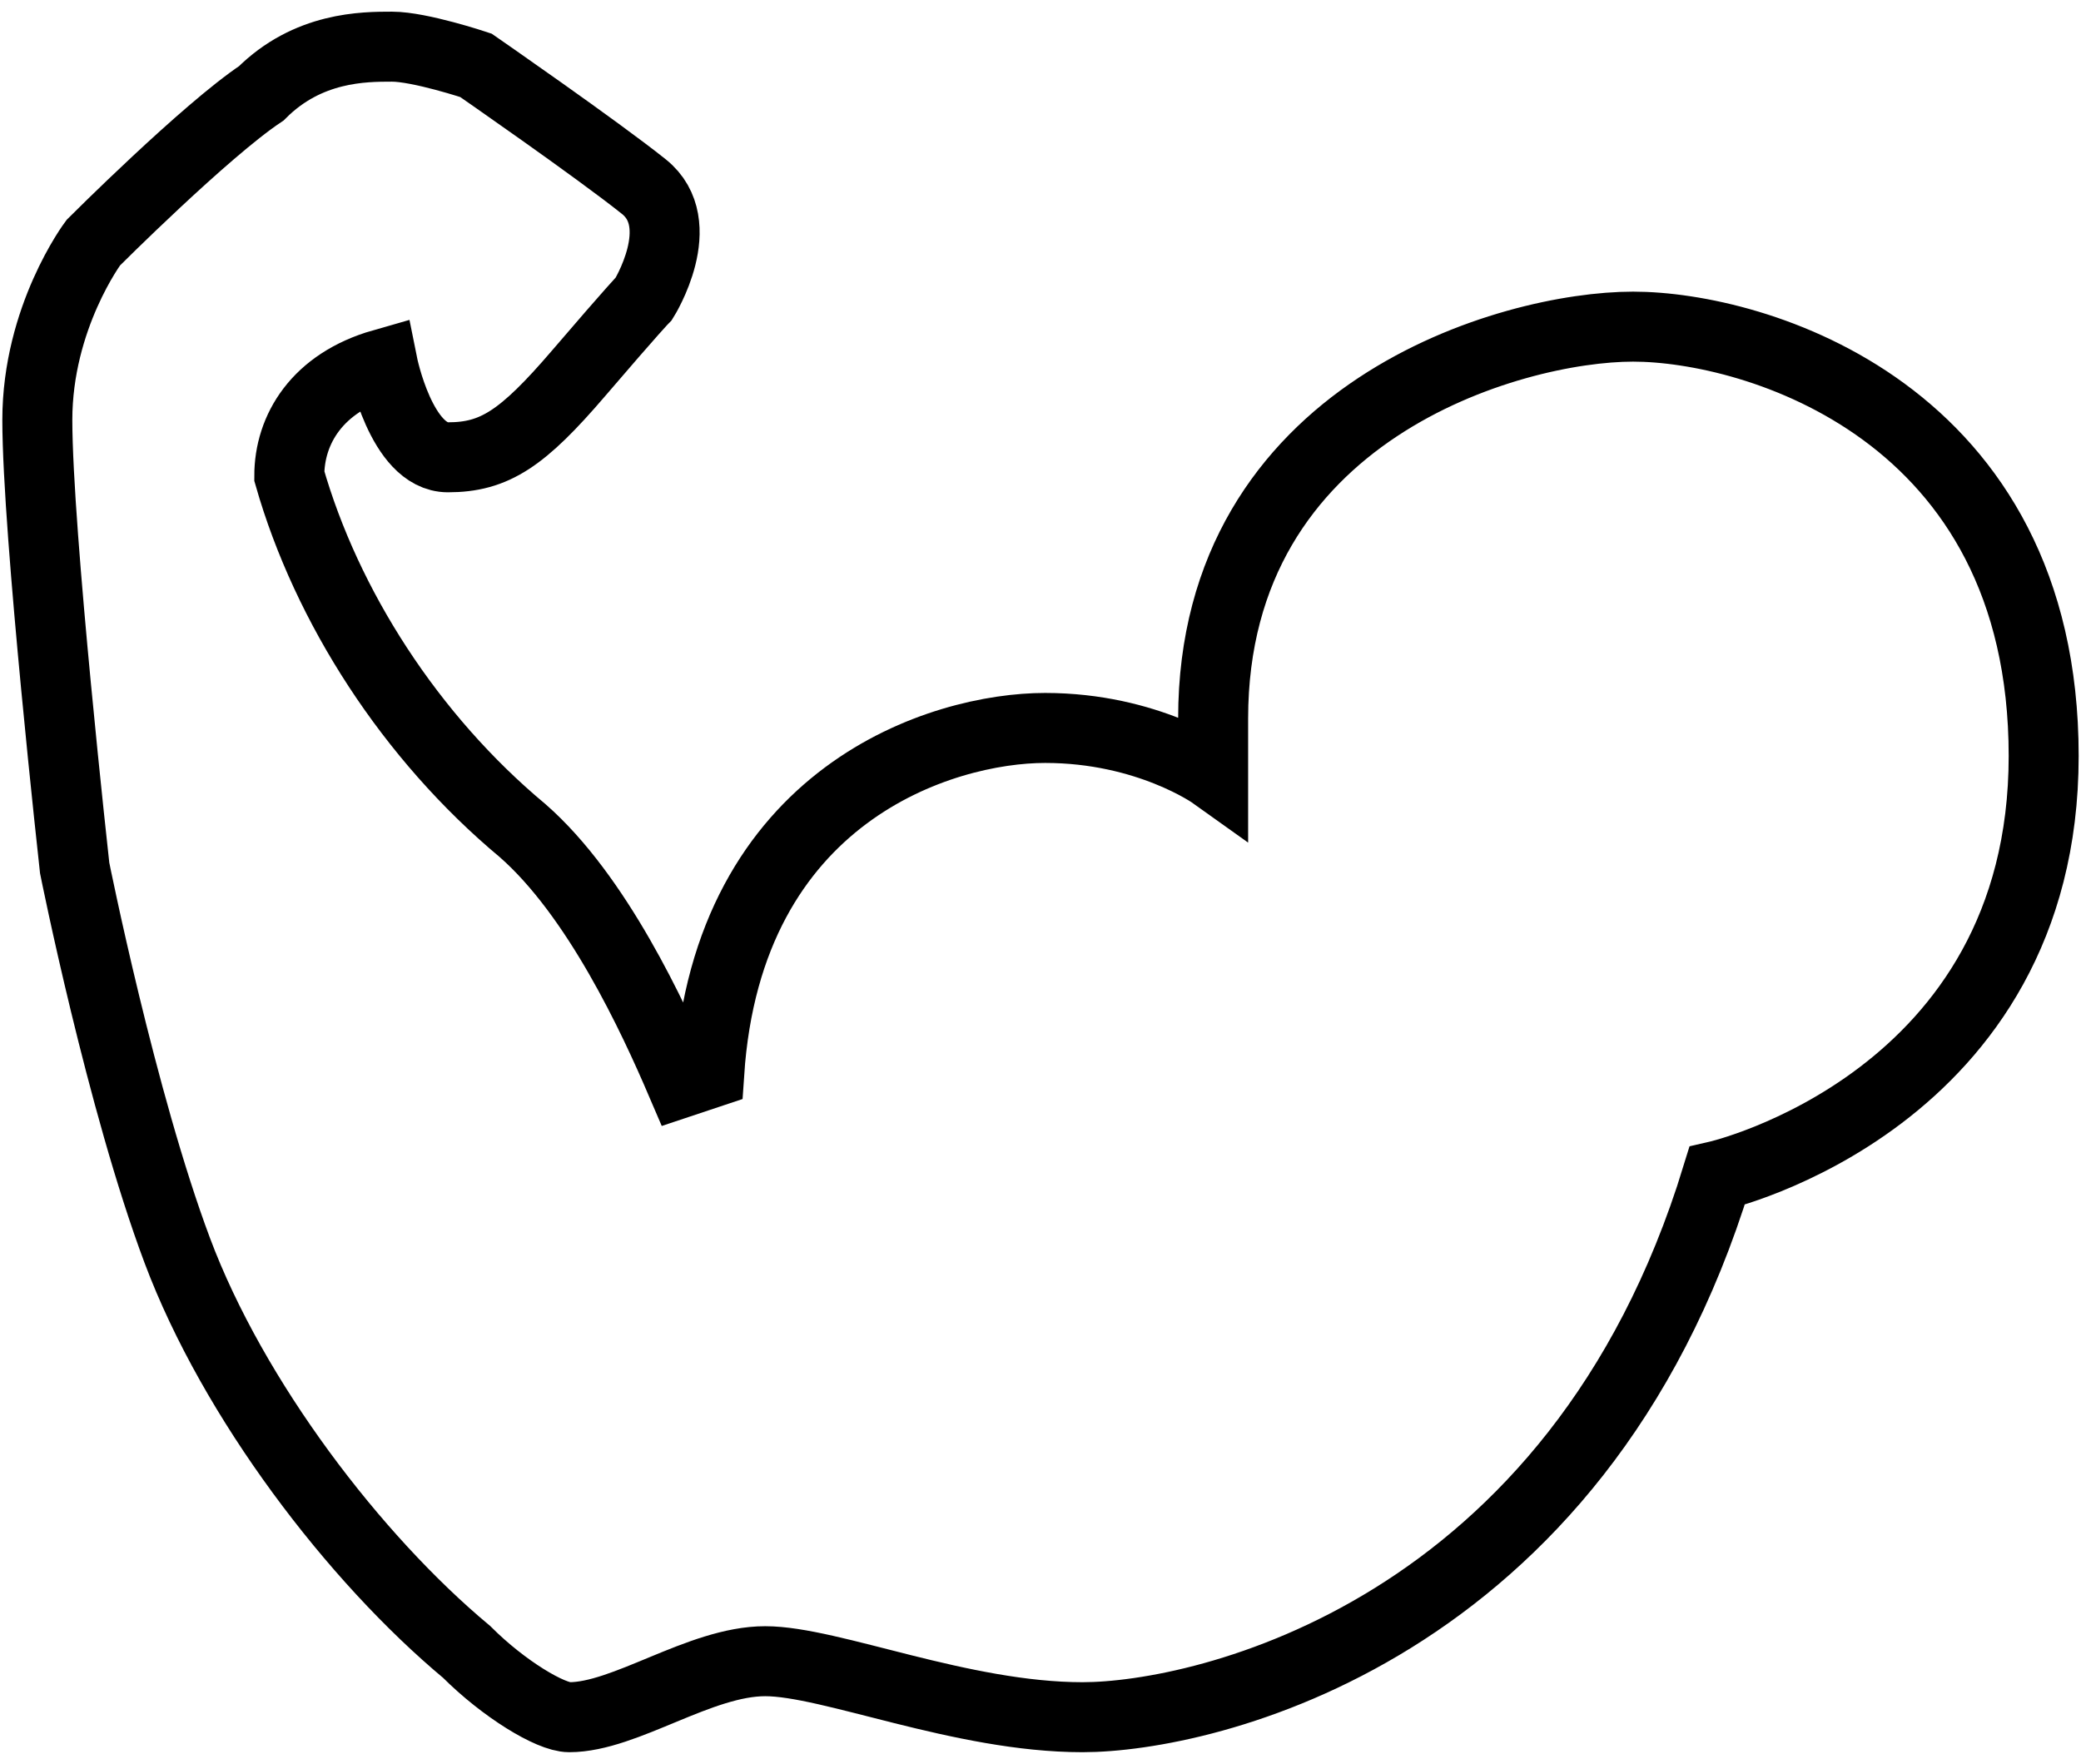
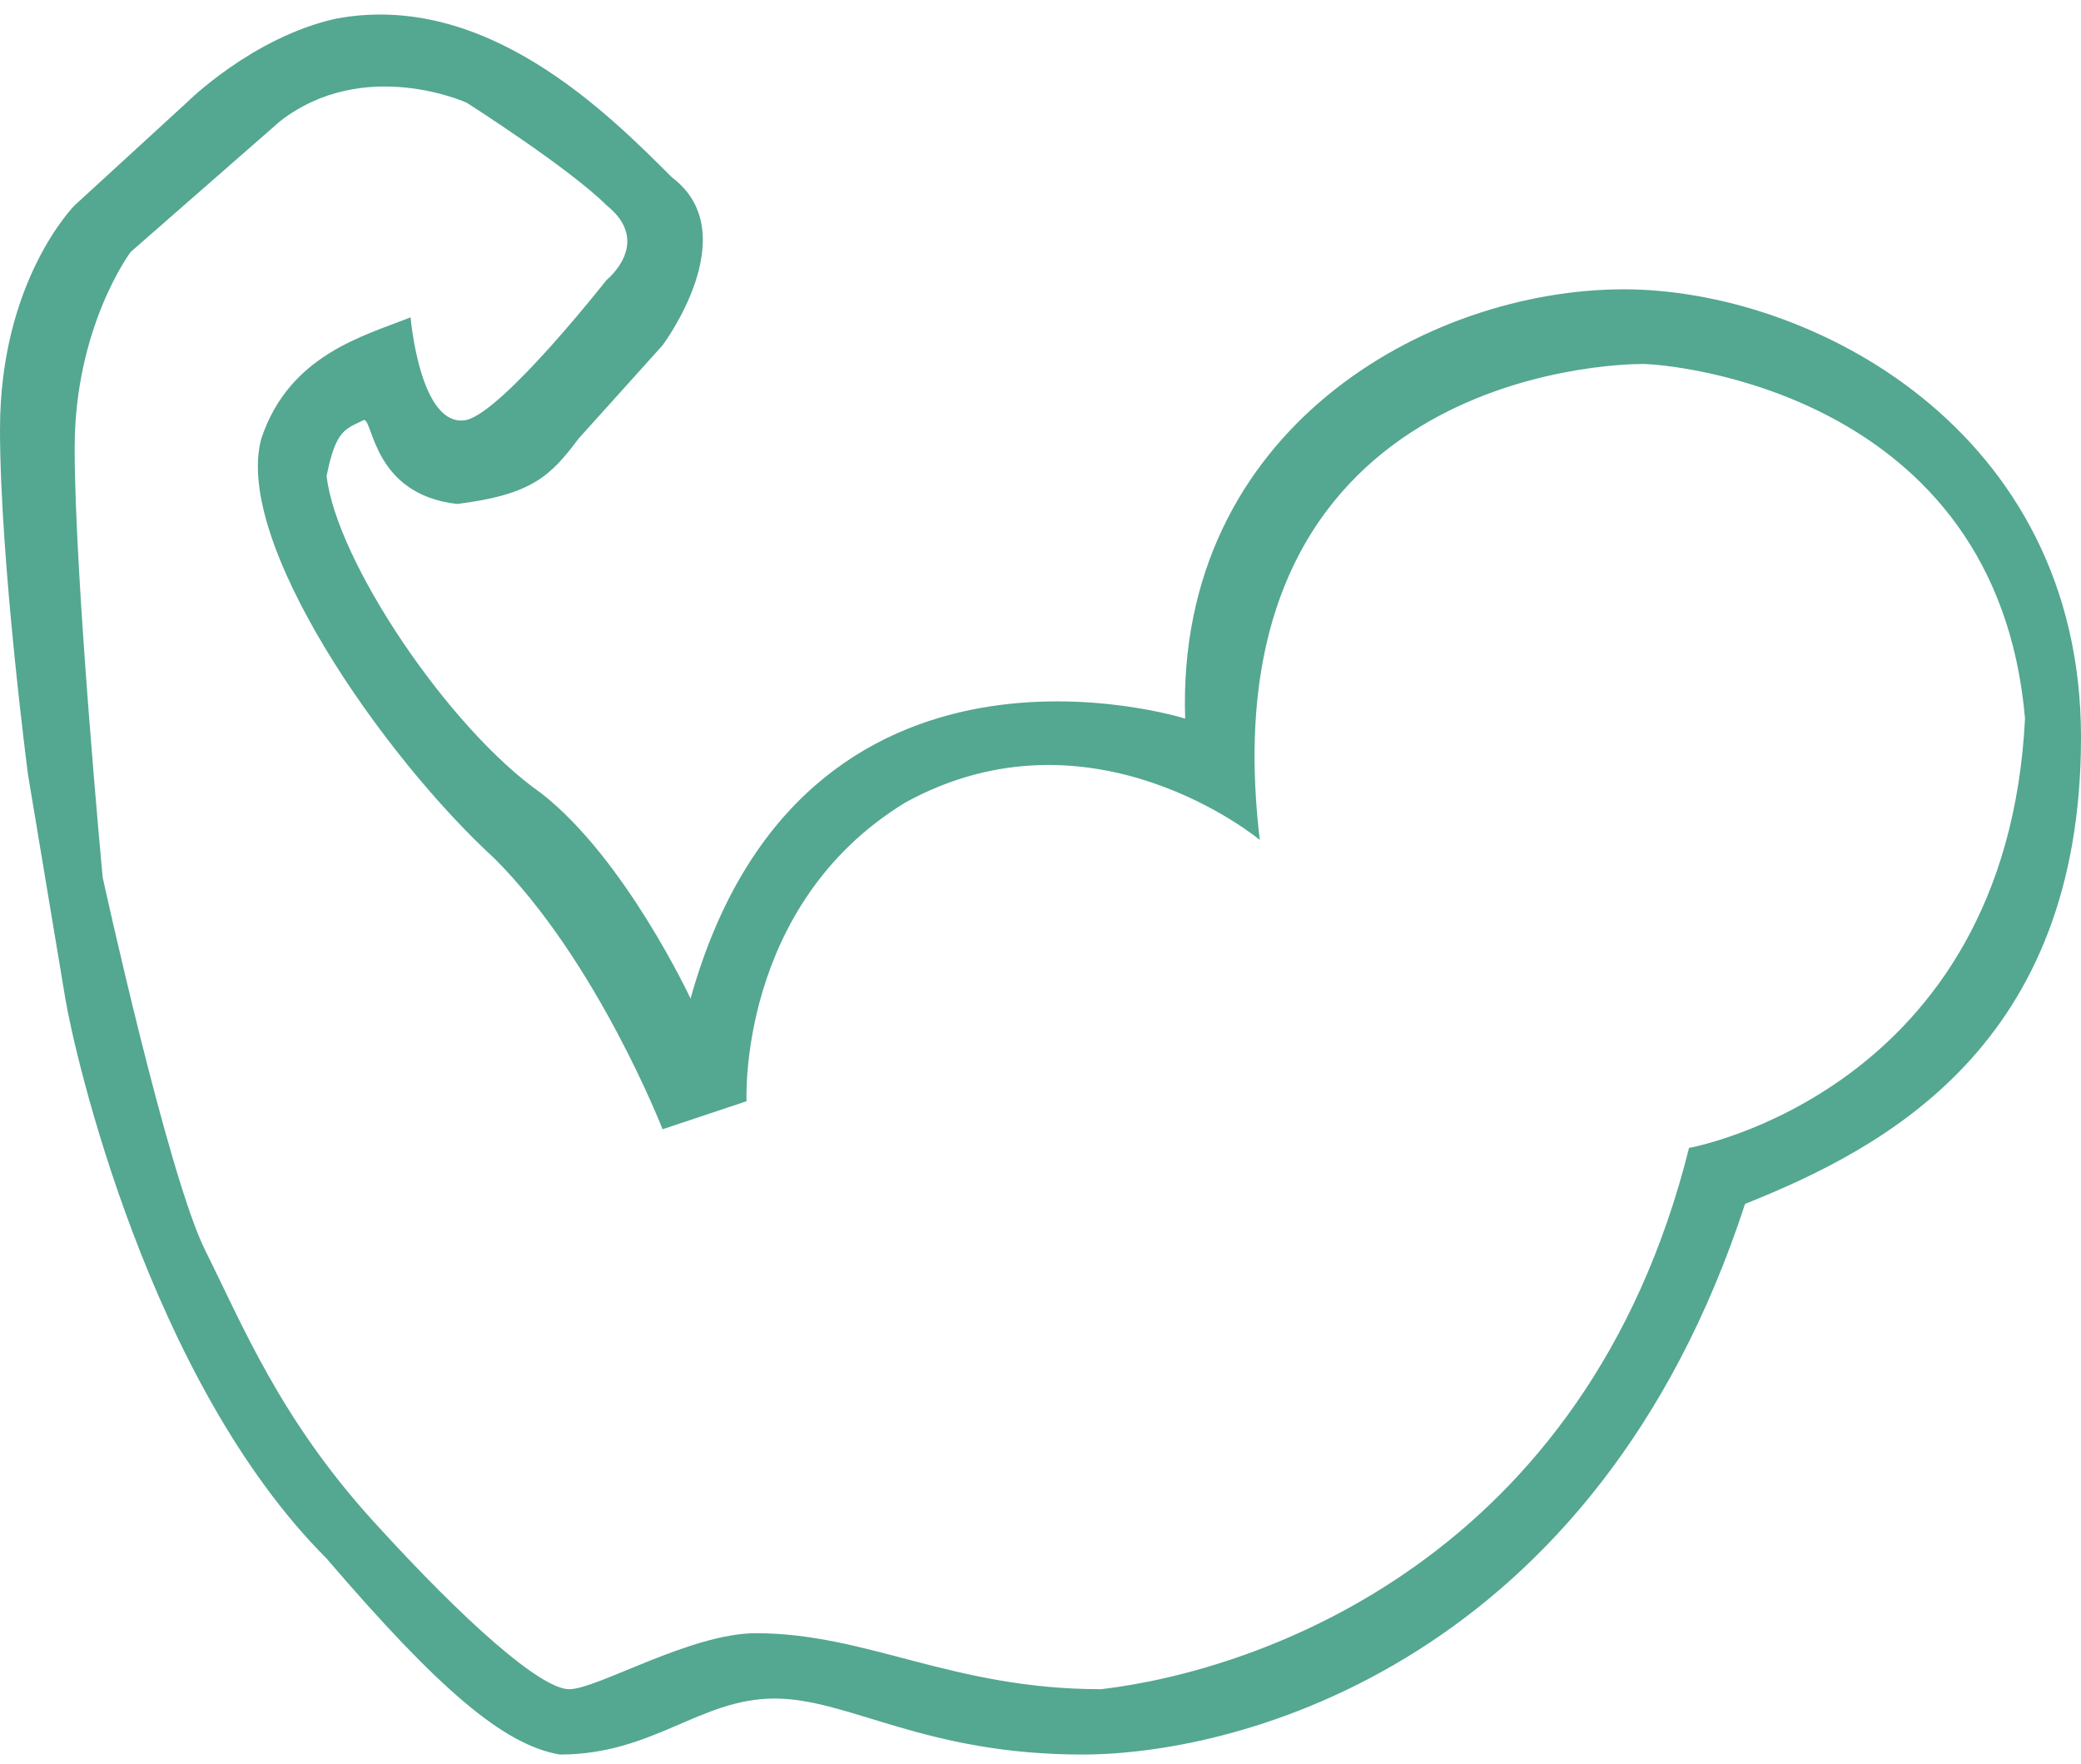
- <svg xmlns="http://www.w3.org/2000/svg" version="1.1" id="Слой_1" x="0px" y="0px" viewBox="0 0 22.3 18.9" style="enable-background:new 0 0 22.3 18.9;" xml:space="preserve">
+ <svg xmlns="http://www.w3.org/2000/svg" version="1.1" id="_x31_" x="0px" y="0px" viewBox="0 0 22.3 18.9" style="enable-background:new 0 0 22.3 18.9;" xml:space="preserve">
  <style type="text/css">
- 	.st0{fill:none;stroke:#000000;stroke-width:0.75;stroke-miterlimit:10;}
+ 	.st0{fill:#54A791;}
</style>
-   <path class="st0" d="M7.3,11.6c-0.3-0.7-0.9-2-1.7-2.7c-1.2-1-2.1-2.4-2.5-3.8c0-0.5,0.3-1,1-1.2c0,0,0.2,1,0.7,1s0.8-0.2,1.4-0.9  c0.6-0.7,0.7-0.8,0.7-0.8s0.5-0.8,0-1.2S5.1,0.7,5.1,0.7S4.5,0.5,4.2,0.5S3.3,0.5,2.8,1C2.2,1.4,1,2.6,1,2.6S0.4,3.4,0.4,4.5  c0,1.2,0.4,4.8,0.4,4.8s0.5,2.5,1.1,4.1c0.6,1.6,1.9,3.3,3.1,4.3c0.4,0.4,0.9,0.7,1.1,0.7c0.6,0,1.4-0.6,2.1-0.6  c0.7,0,2.1,0.6,3.4,0.6s5.3-0.9,6.8-5.8c0,0,3.5-0.8,3.5-4.5c0-3.7-3.1-4.6-4.4-4.6S13,4.4,13,7.7v0.6c0,0-0.7-0.5-1.8-0.5  c-1.1,0-3.4,0.7-3.6,3.7L7.3,11.6z" />
+   <path class="st0" d="M17.4,3.1c-2.1,0-4.8,1.5-4.7,4.6c0,0-4.1-1.3-5.3,3c0,0-0.7-1.5-1.6-2.2C4.8,7.8,3.6,6,3.5,5.1  c0.1-0.5,0.2-0.5,0.4-0.6c0.1,0,0.1,0.8,1,0.9c0.8-0.1,1-0.3,1.3-0.7l0.9-1c0,0,0.9-1.2,0.1-1.8C6.5,1.2,5.2-0.1,3.6,0.2  C2.7,0.4,2,1.1,2,1.1L0.8,2.2C0.8,2.2,0,3,0,4.6c0,1.4,0.3,3.7,0.3,3.7s0.3,1.8,0.4,2.4c0.1,0.6,0.9,4.1,2.8,6  c1.2,1.4,1.9,2,2.5,2.1c1,0,1.5-0.6,2.3-0.6c0.8,0,1.6,0.6,3.3,0.6s5.5-1,7.1-5.9c1.5-0.6,3.6-1.7,3.6-5C22.3,4.6,19.4,3.1,17.4,3.1  z M18.1,12.3c-1.1,4.4-4.6,5.6-6.3,5.8c-1.6,0-2.5-0.6-3.7-0.6c-0.7,0-1.7,0.6-2,0.6s-1.1-0.7-2.1-1.8s-1.4-2.1-1.8-2.9  c-0.4-0.8-1.1-4-1.1-4S0.8,6.2,0.8,4.8c0-1.3,0.6-2.1,0.6-2.1S2.2,2,3,1.3c0.9-0.7,2-0.2,2-0.2s1.1,0.7,1.5,1.1c0.5,0.4,0,0.8,0,0.8  S5.4,4.4,5,4.5C4.5,4.6,4.4,3.4,4.4,3.4C3.9,3.6,3.1,3.8,2.8,4.7C2.5,5.8,4.1,8.1,5.3,9.2c1.1,1.1,1.8,2.9,1.8,2.9L8,11.8  c0,0-0.1-2.1,1.7-3.2c2-1.1,3.8,0.4,3.8,0.4c-0.6-5,3.8-5.1,4.1-5.1s3.8,0.3,4.1,3.8C21.5,11.7,18.1,12.3,18.1,12.3z" />
</svg>
